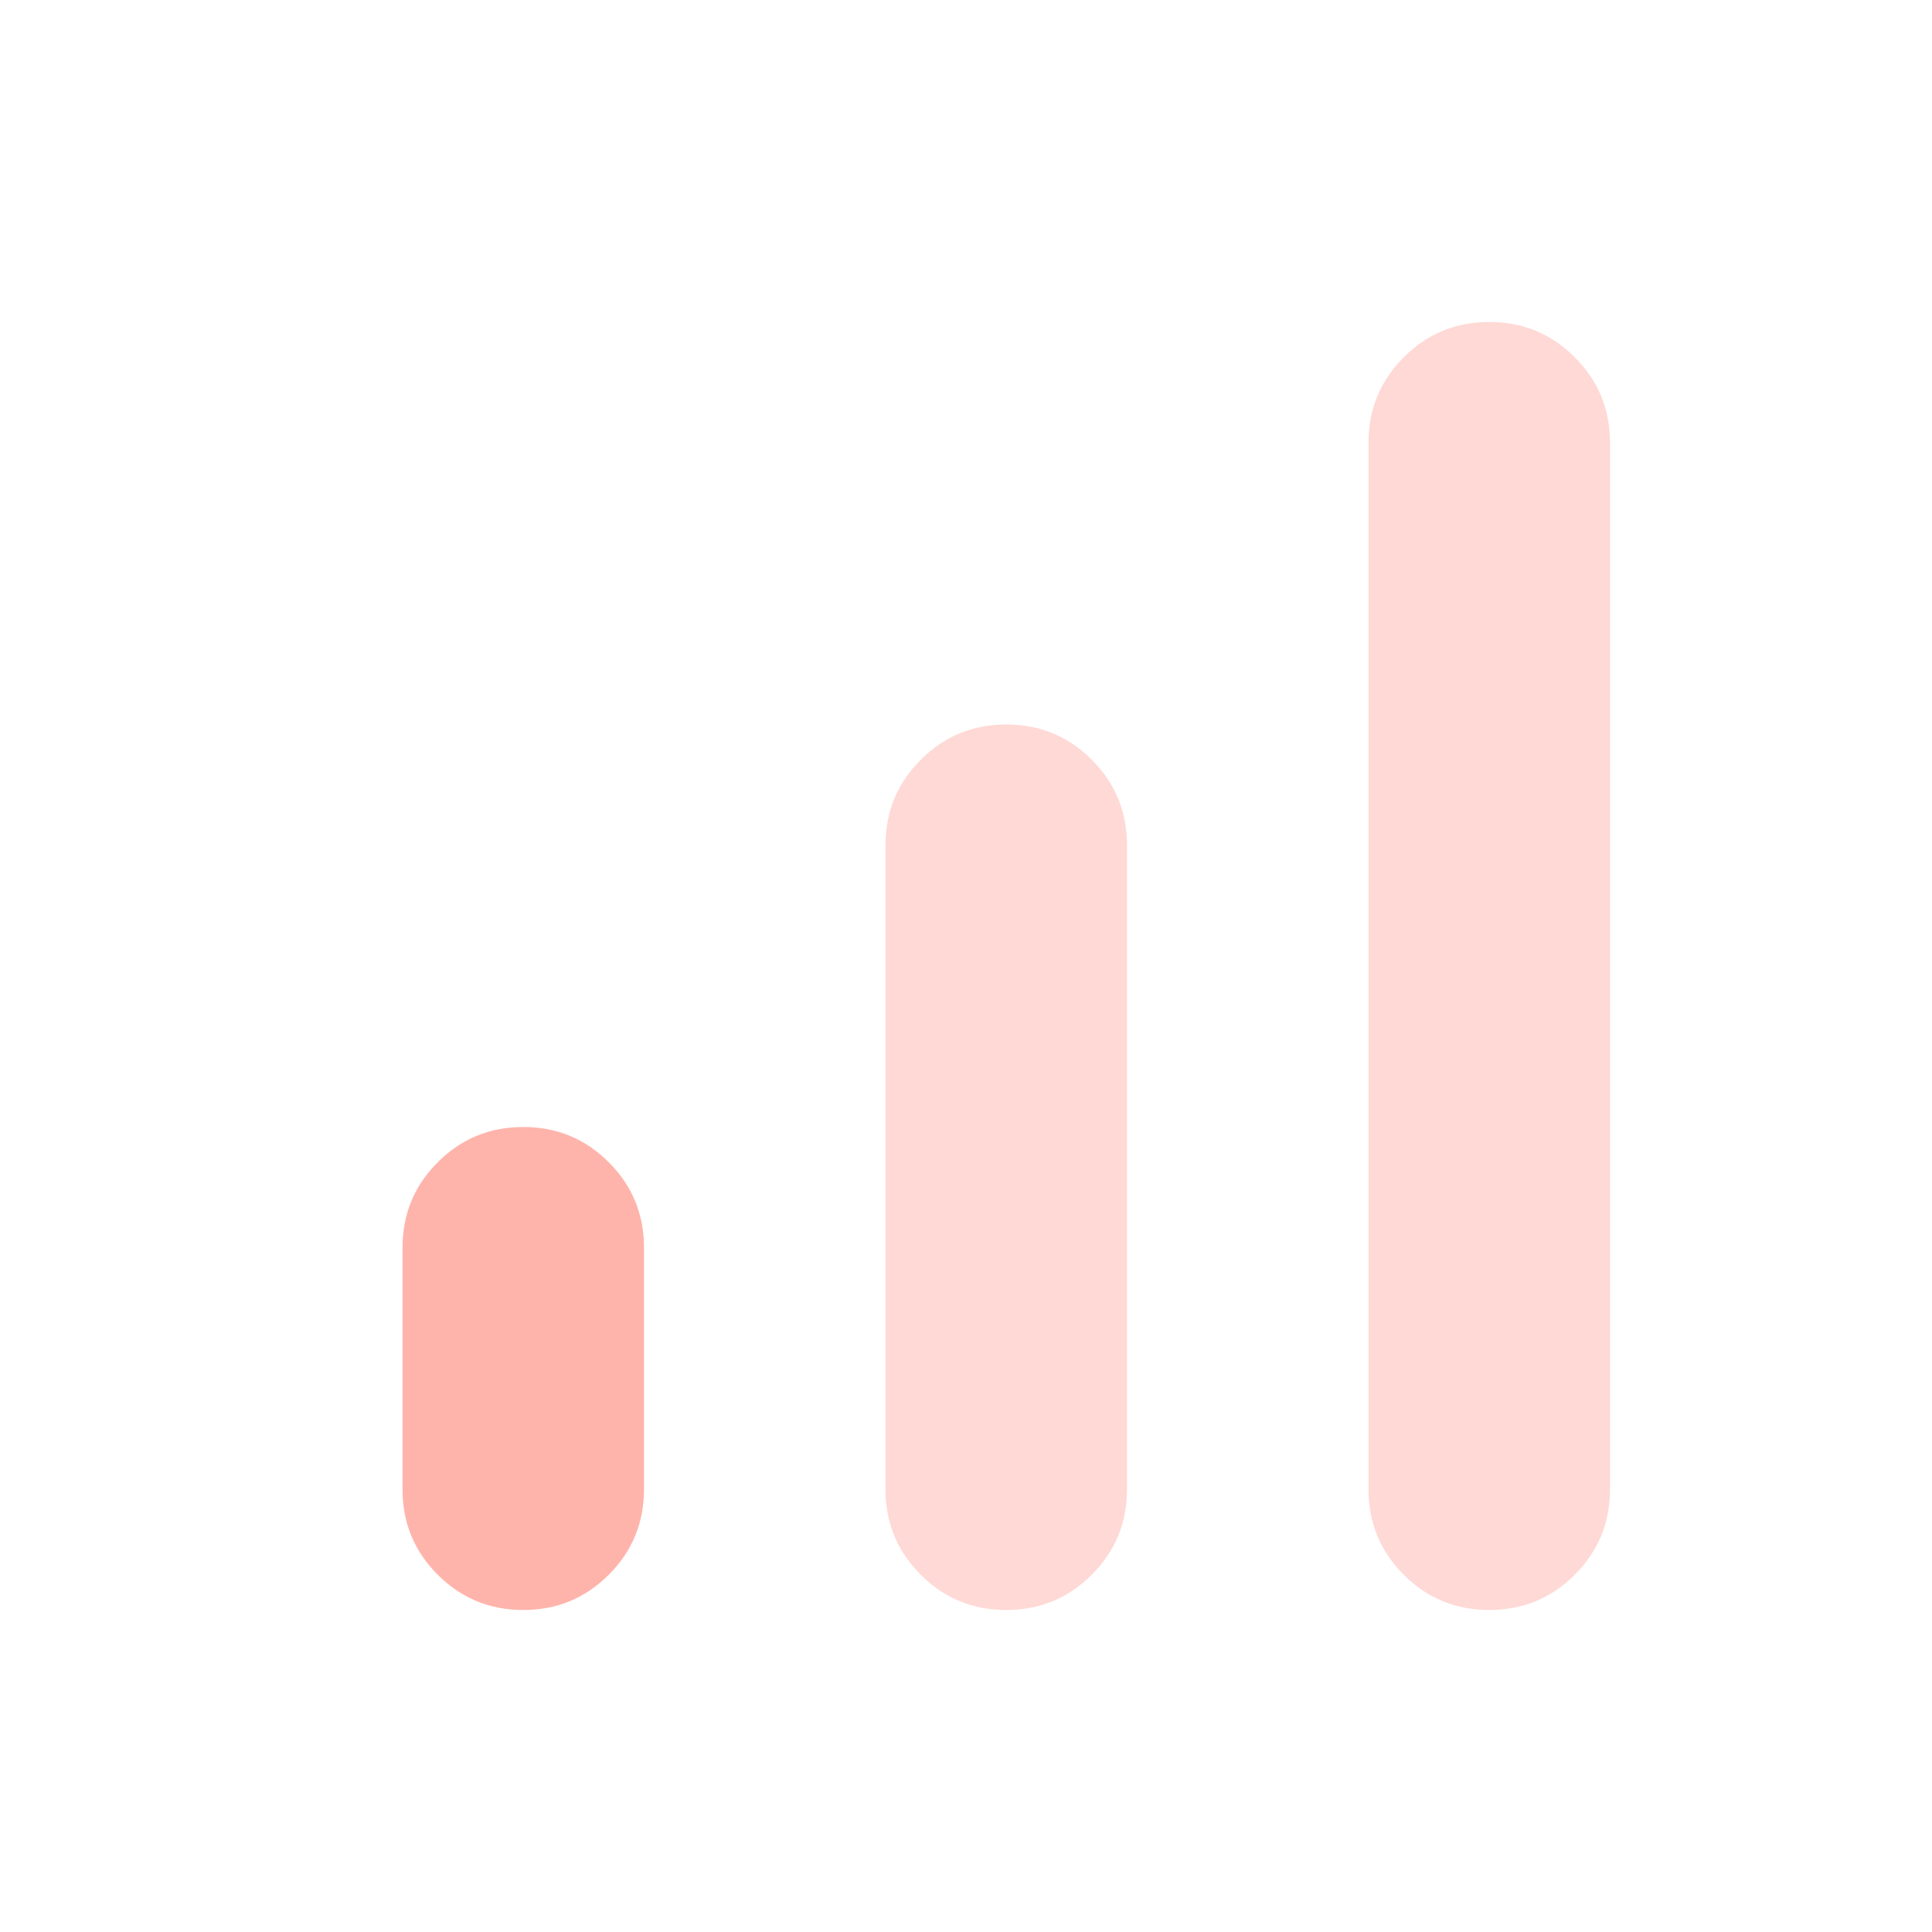
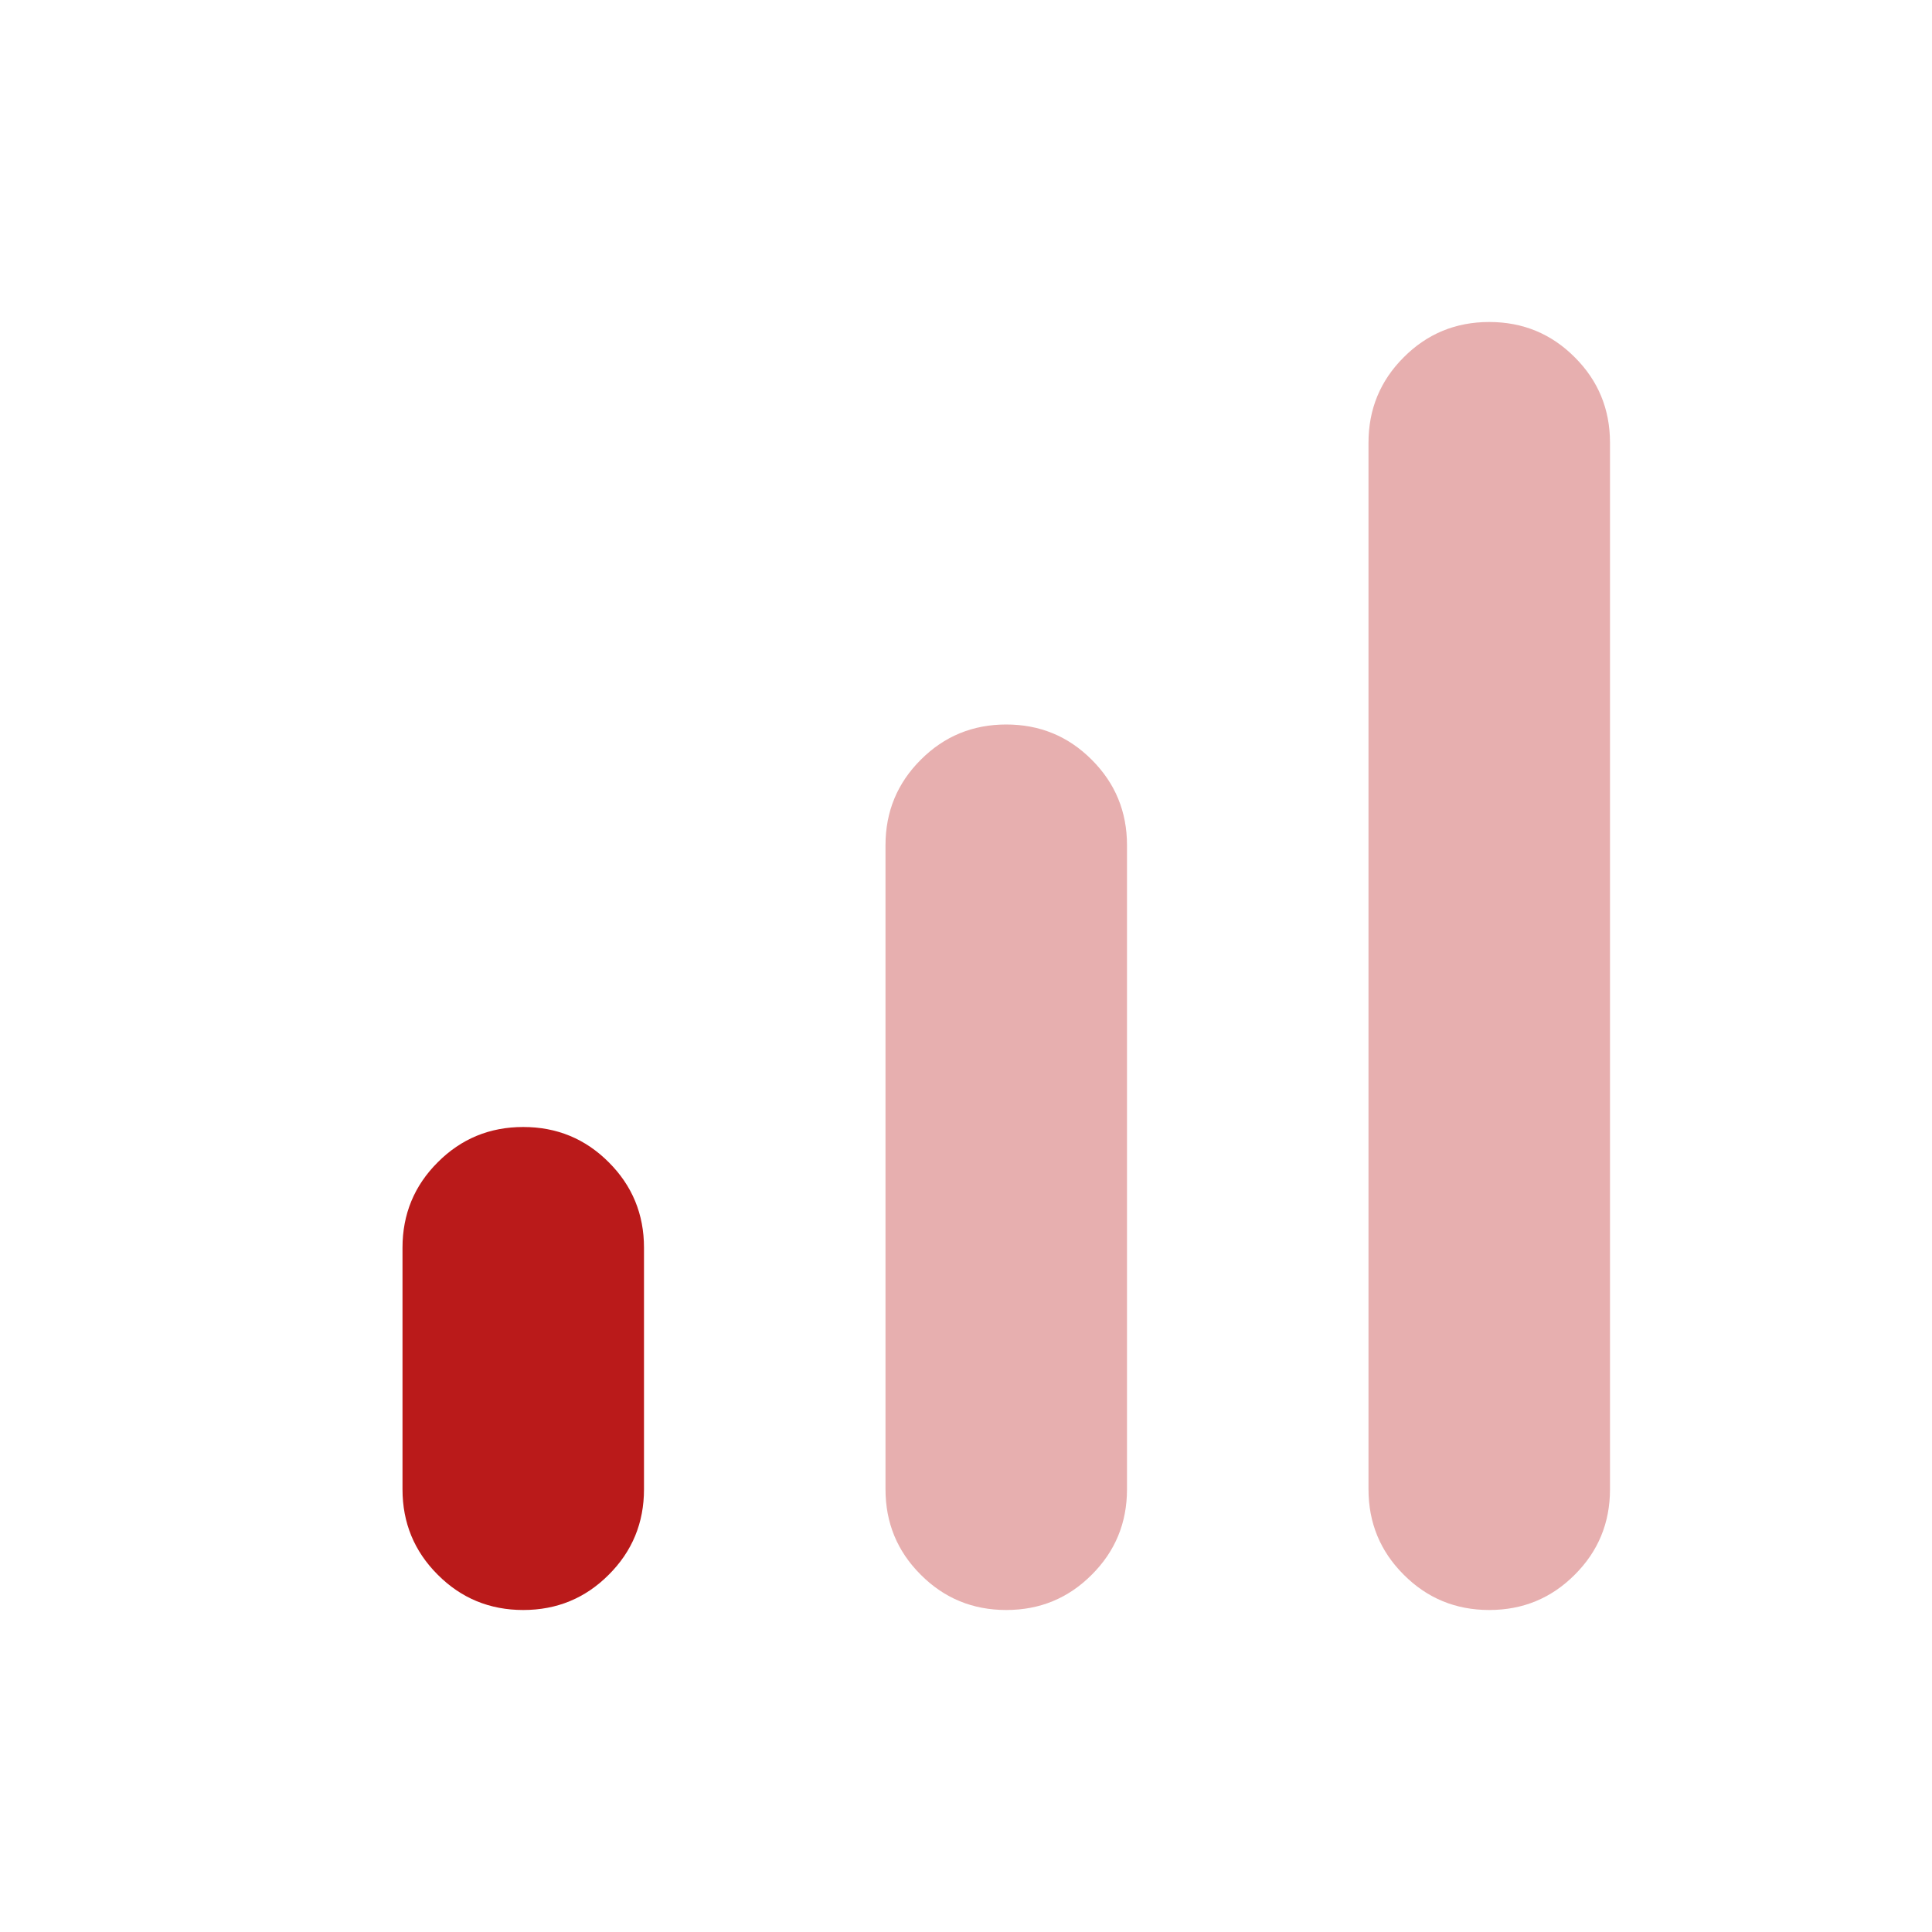
<svg xmlns="http://www.w3.org/2000/svg" width="24" height="24" viewBox="0 0 24 24" fill="none">
-   <path d="M5.438 19.562C5.146 19.271 5 18.917 5 18.5V15.5C5 15.083 5.146 14.729 5.438 14.438C5.729 14.146 6.083 14 6.5 14C6.917 14 7.271 14.146 7.562 14.438C7.854 14.729 8 15.083 8 15.5V18.5C8 18.917 7.854 19.271 7.562 19.562C7.271 19.854 6.917 20 6.5 20C6.083 20 5.729 19.854 5.438 19.562Z" fill="#FFB4AB" />
-   <g opacity="0.5">
-     <path d="M11 18.5C11 18.917 11.146 19.271 11.438 19.562C11.729 19.854 12.083 20 12.5 20C12.917 20 13.271 19.854 13.562 19.562C13.854 19.271 14 18.917 14 18.5V10.5C14 10.083 13.854 9.729 13.562 9.438C13.271 9.146 12.917 9 12.5 9C12.083 9 11.729 9.146 11.438 9.438C11.146 9.729 11 10.083 11 10.5V18.5Z" fill="#FFB4AB" />
-     <path d="M17 18.5C17 18.917 17.146 19.271 17.438 19.562C17.729 19.854 18.083 20 18.5 20C18.917 20 19.271 19.854 19.562 19.562C19.854 19.271 20 18.917 20 18.5V5.5C20 5.083 19.854 4.729 19.562 4.438C19.271 4.146 18.917 4 18.5 4C18.083 4 17.729 4.146 17.438 4.438C17.146 4.729 17 5.083 17 5.5V18.5Z" fill="#FFB4AB" />
+   <path d="M5.438 19.562C5.146 19.271 5 18.917 5 18.5V15.5C5 15.083 5.146 14.729 5.438 14.438C5.729 14.146 6.083 14 6.5 14C6.917 14 7.271 14.146 7.562 14.438C7.854 14.729 8 15.083 8 15.5V18.5C8 18.917 7.854 19.271 7.562 19.562C7.271 19.854 6.917 20 6.5 20C6.083 20 5.729 19.854 5.438 19.562Z" fill="#BA1A1A" />
+   <g opacity="0.35">
+     <path d="M11 18.5C11 18.917 11.146 19.271 11.438 19.562C11.729 19.854 12.083 20 12.5 20C12.917 20 13.271 19.854 13.562 19.562C13.854 19.271 14 18.917 14 18.5V10.5C14 10.083 13.854 9.729 13.562 9.438C13.271 9.146 12.917 9 12.5 9C12.083 9 11.729 9.146 11.438 9.438C11.146 9.729 11 10.083 11 10.5V18.5Z" fill="#BA1A1A" />
+     <path d="M17 18.5C17 18.917 17.146 19.271 17.438 19.562C17.729 19.854 18.083 20 18.5 20C18.917 20 19.271 19.854 19.562 19.562C19.854 19.271 20 18.917 20 18.5V5.5C20 5.083 19.854 4.729 19.562 4.438C19.271 4.146 18.917 4 18.5 4C18.083 4 17.729 4.146 17.438 4.438C17.146 4.729 17 5.083 17 5.5V18.5Z" fill="#BA1A1A" />
  </g>
</svg>
